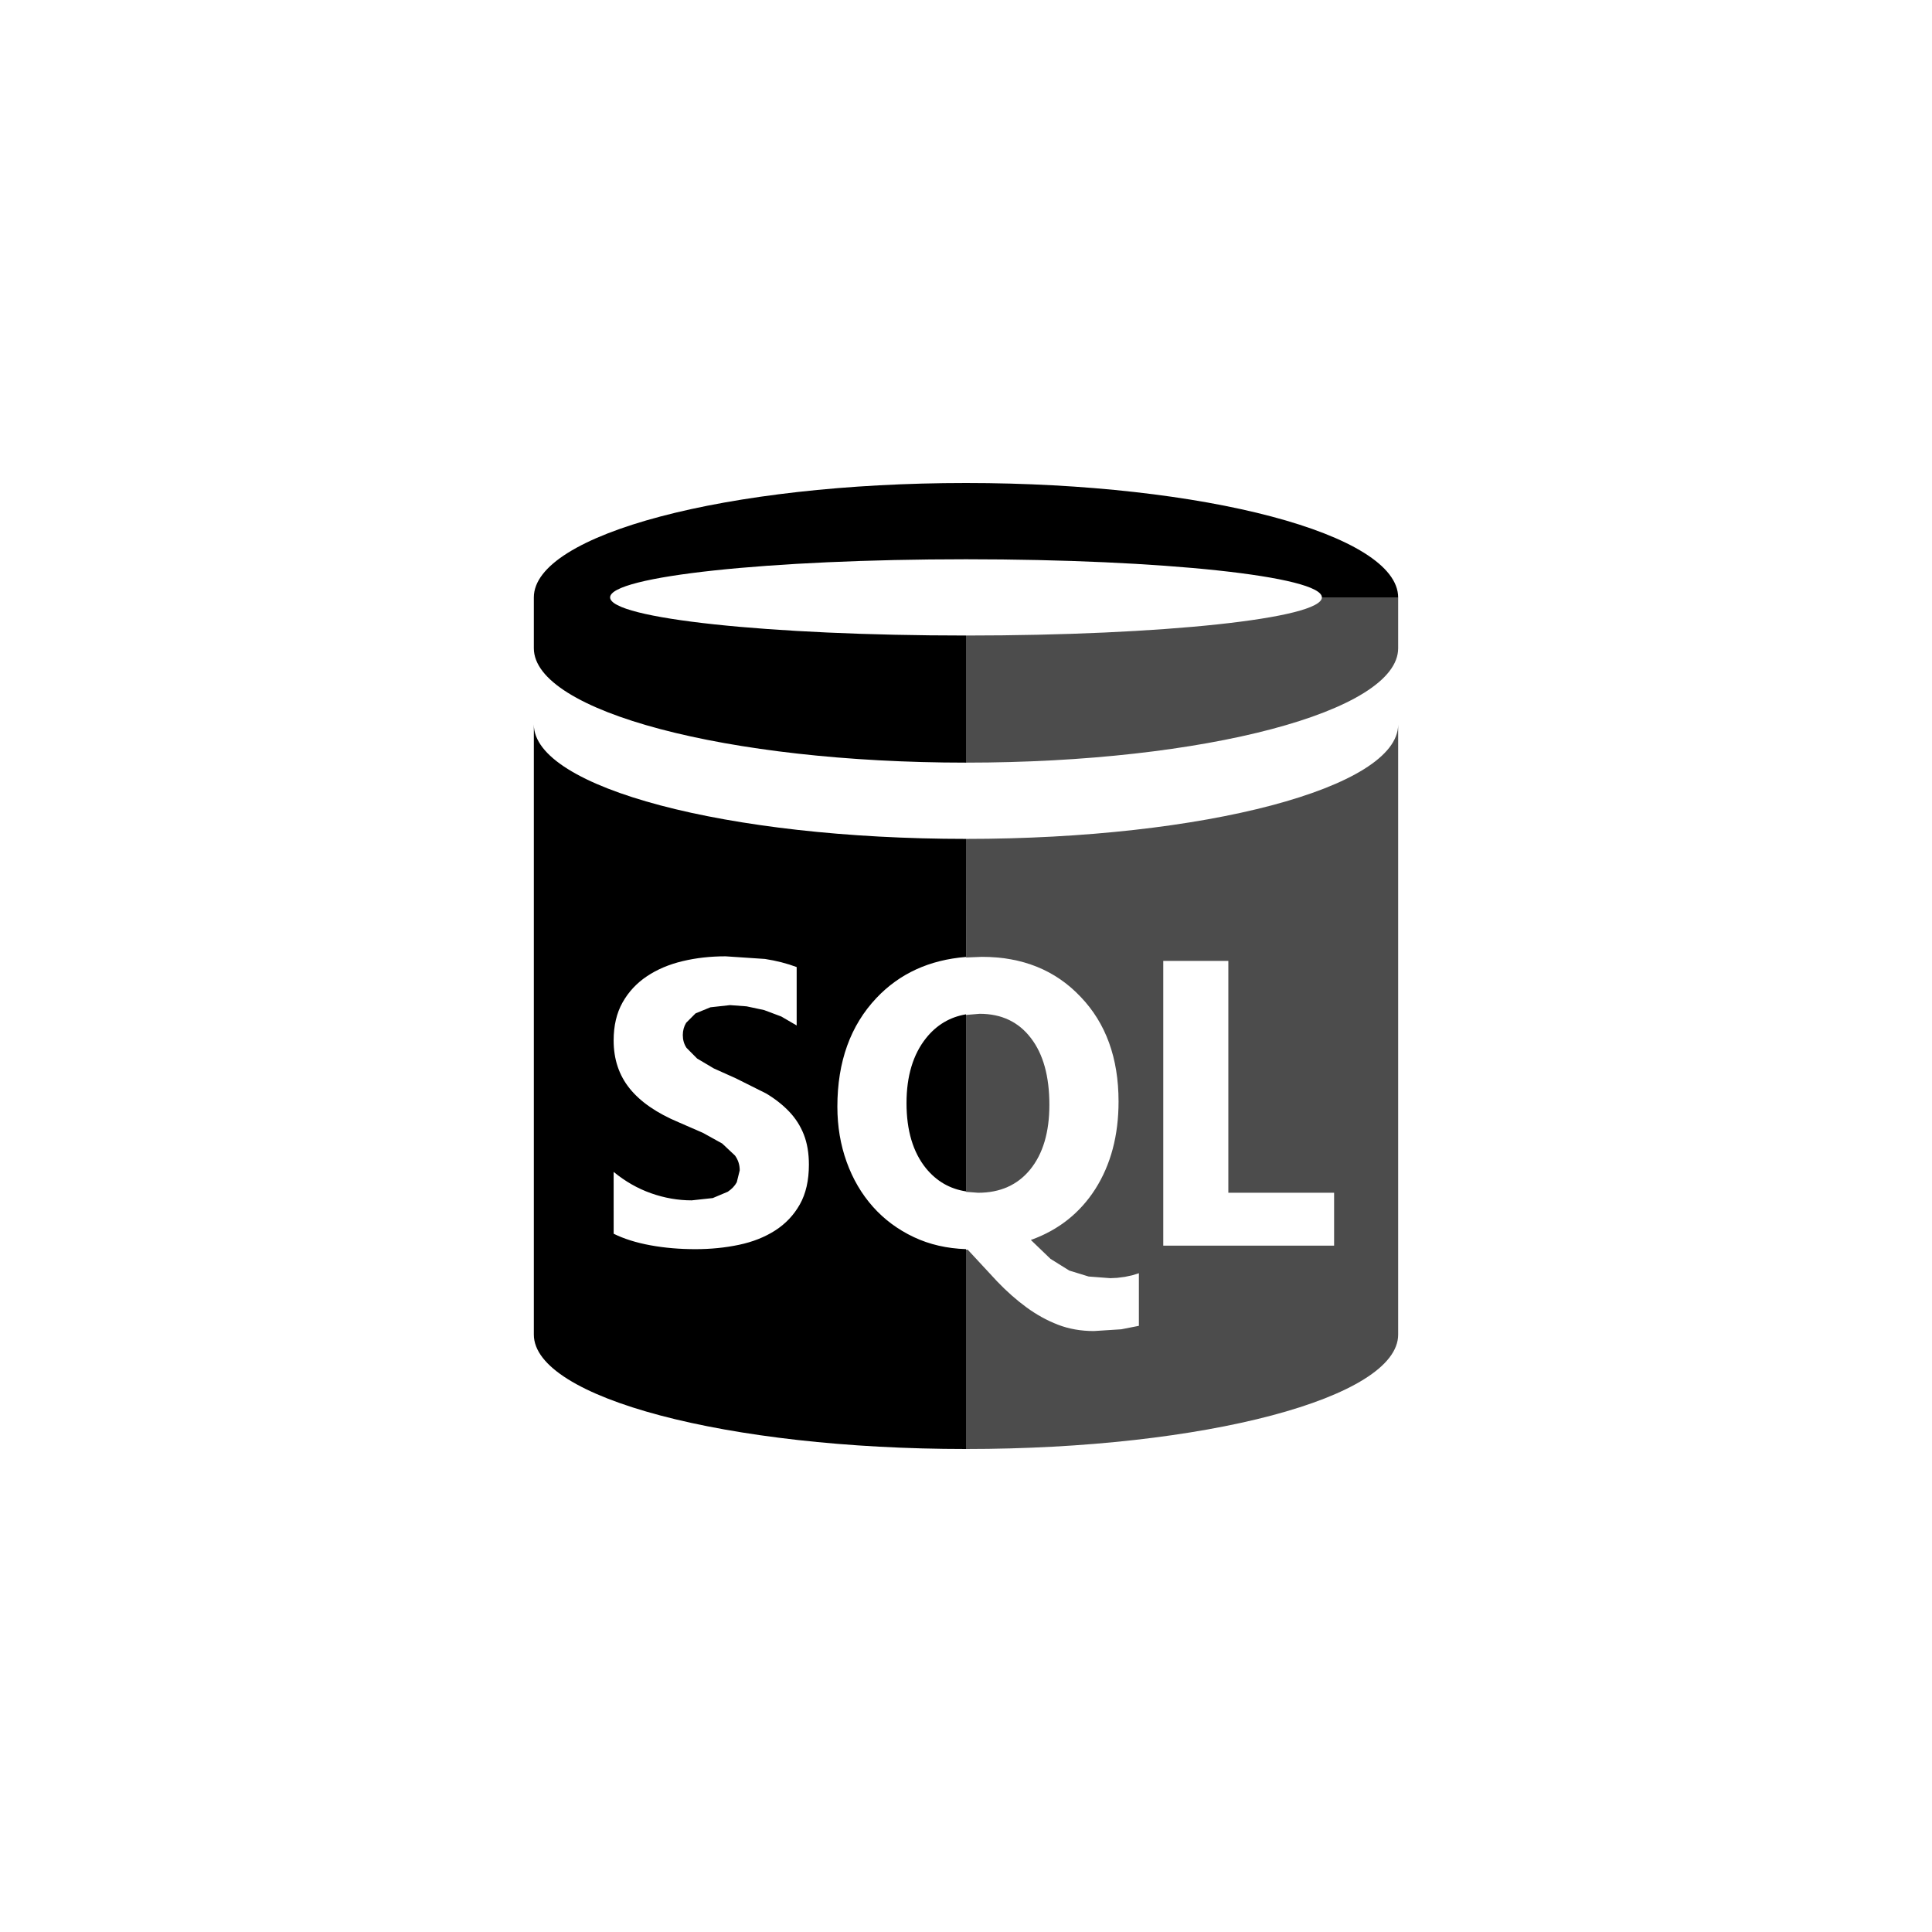
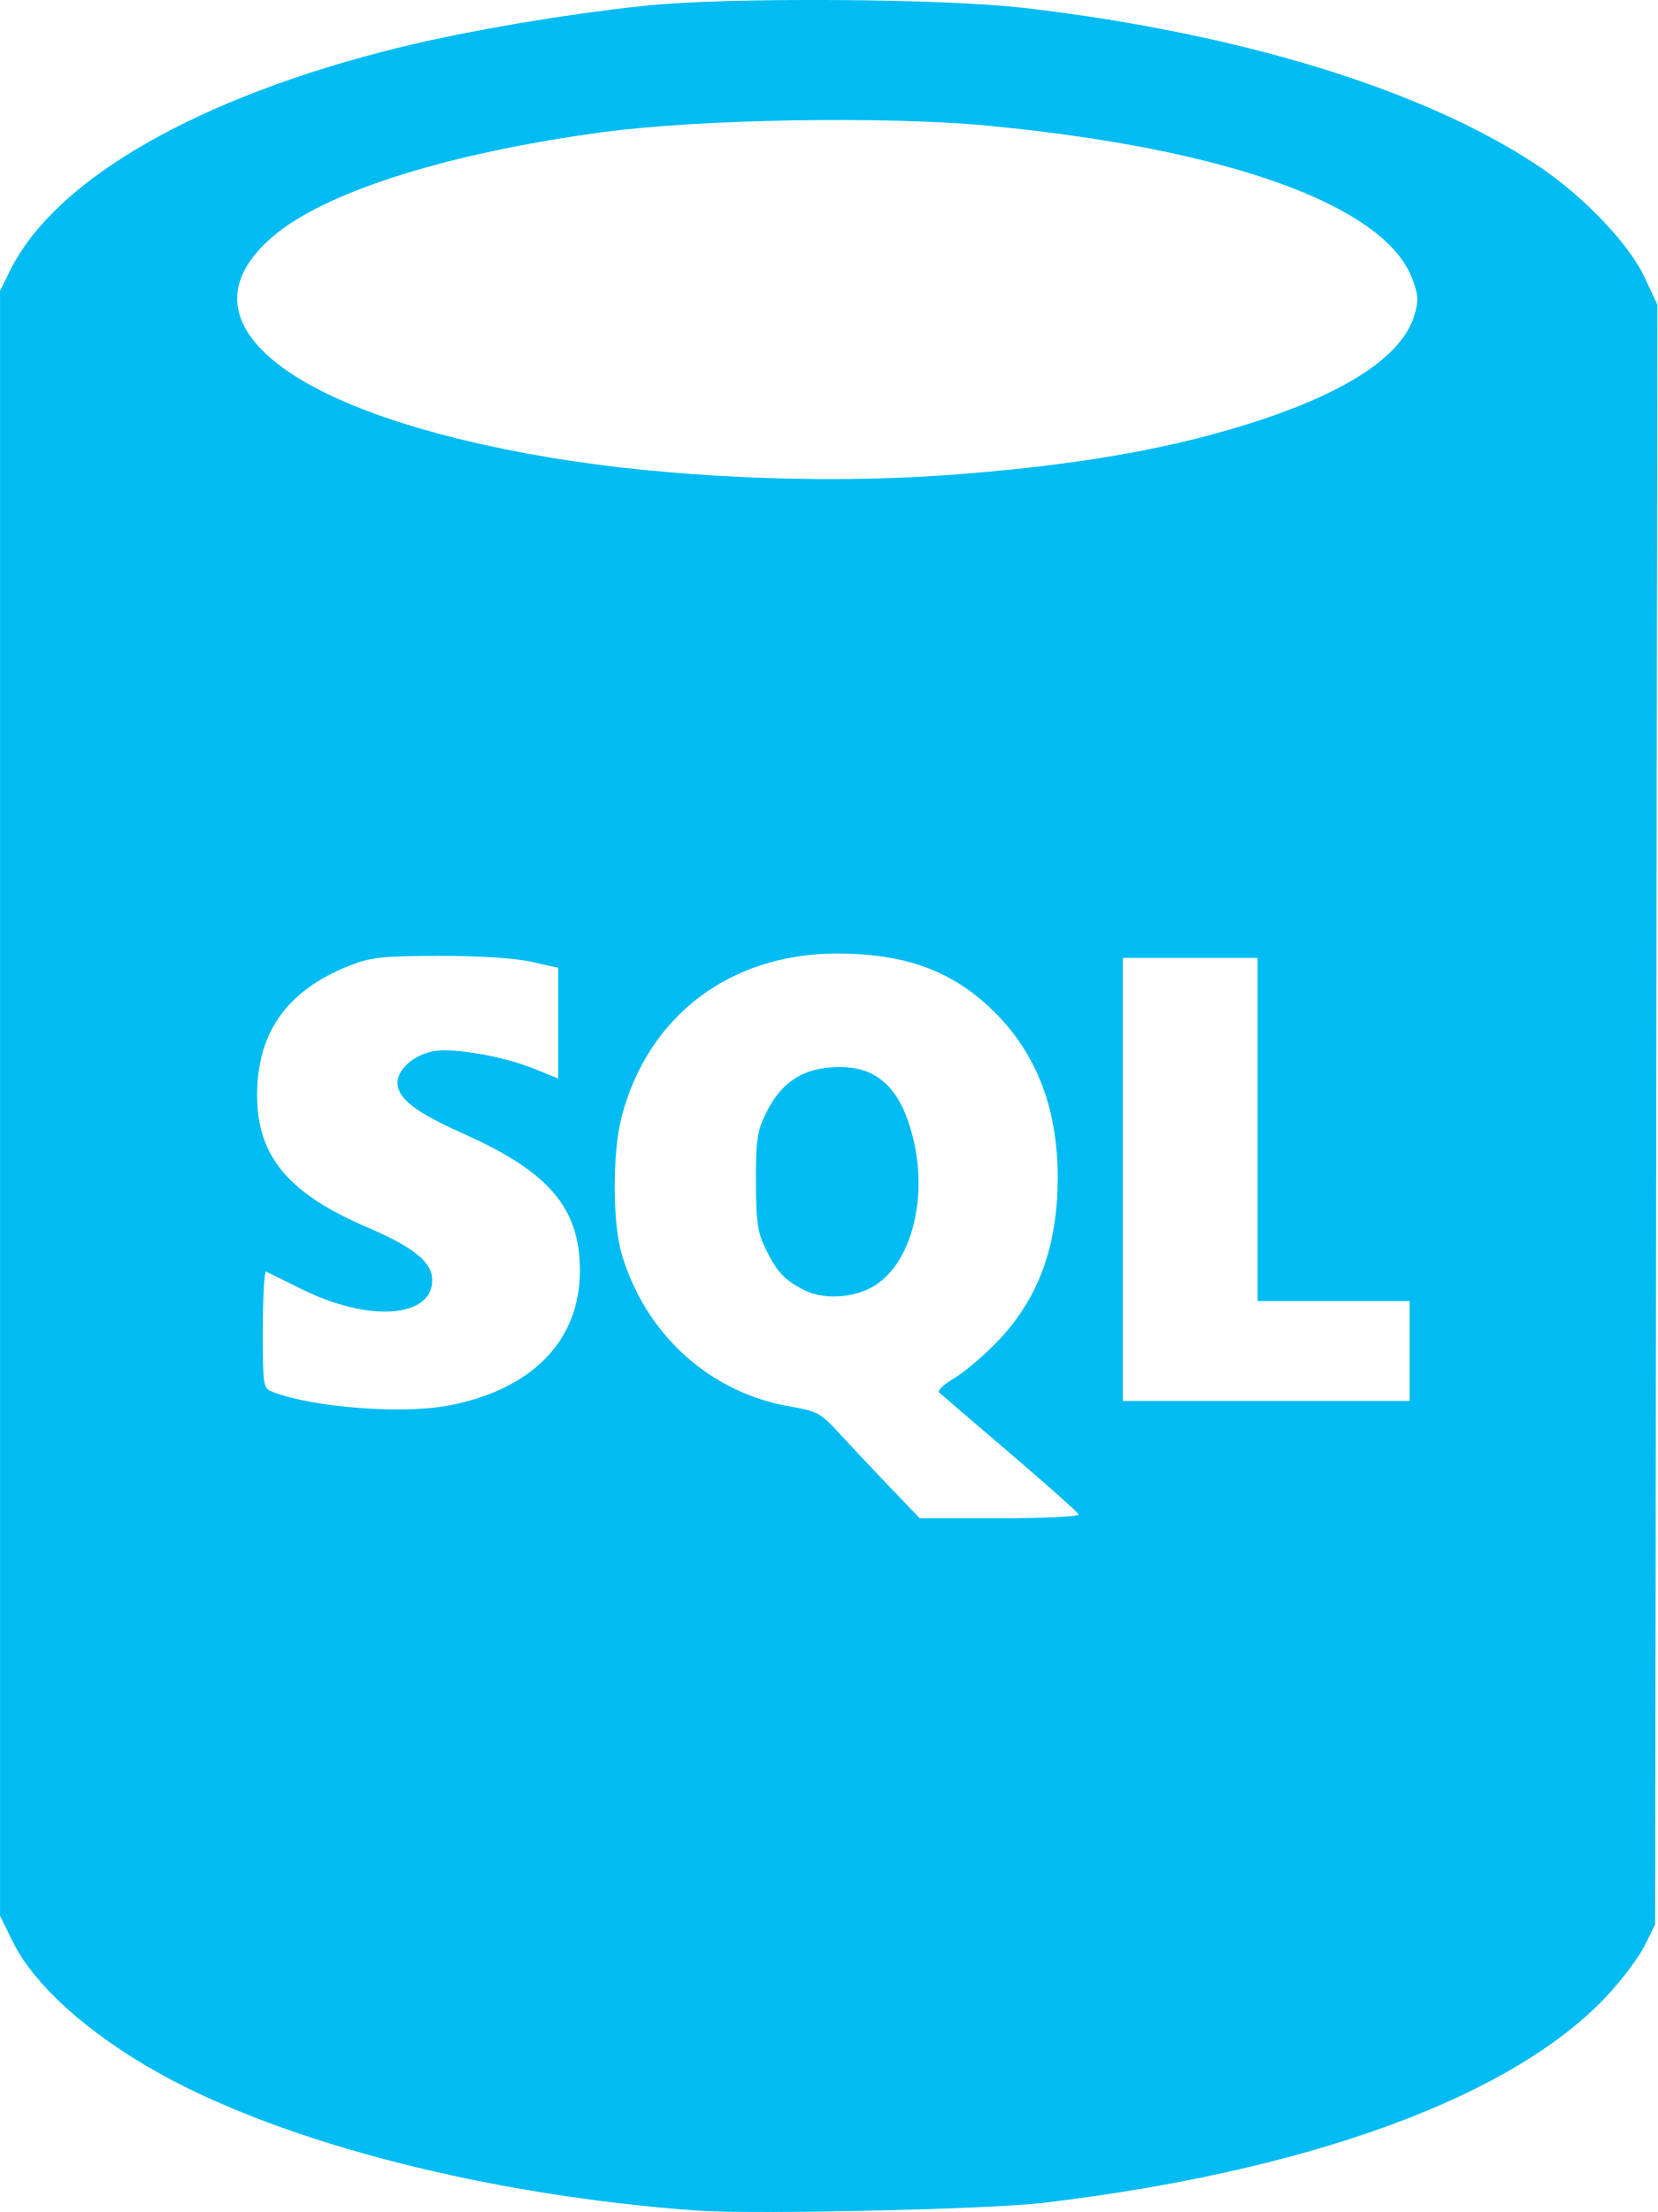
- <svg xmlns="http://www.w3.org/2000/svg" enable-background="new 0 0 76.00 76.00" height="76" viewBox="0 0 76 76" width="76">
-   <g stroke-linejoin="round" stroke-width=".2">
-     <path d="m38 33c9.384 0 16.992-2.013 17-4.496v23.996c0 2.485-7.611 4.5-17 4.5v-7.842l.068.002 1.163 1.254c.373.389.757.728 1.151 1.016.394.288.806.515 1.236.681.43.166.901.249 1.413.249l1.077-.069.693-.136v-2.07l-.258.081-.292.062-.301.039-.274.013-.851-.065-.762-.234-.738-.46-.774-.744c1.085-.388 1.931-1.058 2.538-2.007.608-.96.912-2.107.912-3.44 0-1.707-.497-3.079-1.492-4.117-.99-1.048-2.284-1.573-3.882-1.573l-.625.025zm14-9.5h3v2c0 2.485-7.611 4.5-17 4.5v-5c7.732 0 14-.671 14-1.5zm-13.463 16.38c.86 0 1.532.319 2.018.958.483.628.725 1.502.725 2.623 0 1.08-.253 1.929-.757 2.547-.498.608-1.181.912-2.047.912l-.475-.036v-6.959zm13.943 9.12v-2.08h-4.16v-9.12h-2.56v11.2z" fill-opacity=".702" />
-     <path d="m38 57c-9.389 0-17-2.015-17-4.5v-24c0 2.485 7.611 4.5 17 4.5v4.644c-1.439.115-2.612.652-3.52 1.611-1.027 1.085-1.54 2.512-1.54 4.28 0 .773.122 1.498.365 2.172.243.675.588 1.263 1.034 1.764.446.501.983.899 1.611 1.195.615.29 1.299.447 2.05.472zm17-33.5h-3c0-.828-6.268-1.5-14-1.5s-14 .672-14 1.5c0 .829 6.268 1.5 14 1.5v5c-9.389 0-17-2.015-17-4.5v-2c0-2.485 7.611-4.5 17-4.5 9.384 0 16.992 2.013 17 4.5zm-30.86 25.032c.408.202.891.353 1.449.455.557.102 1.145.152 1.764.152.602 0 1.173-.057 1.715-.171.542-.114 1.017-.302 1.425-.564.408-.262.732-.603.97-1.025.238-.422.357-.943.357-1.565 0-.45-.067-.845-.2-1.184-.133-.339-.326-.641-.578-.905-.252-.264-.553-.501-.905-.711l-1.19-.595-.87-.391-.655-.389-.416-.419c-.098-.147-.146-.315-.146-.501 0-.178.044-.34.131-.484l.37-.371.586-.24.77-.085.652.048.69.147.675.253.605.352v-2.297c-.38-.143-.795-.249-1.246-.319l-1.551-.104c-.595 0-1.158.063-1.69.19-.532.127-1.0.325-1.404.595s-.723.613-.958 1.03c-.234.417-.351.915-.351 1.495 0 .74.212 1.372.635 1.895.423.523 1.067.966 1.93 1.327l.946.412.759.42.505.474c.123.171.185.365.185.581l-.116.468c-.077.143-.195.268-.354.374l-.591.249-.829.09c-.538 0-1.072-.093-1.6-.28-.528-.187-1.018-.467-1.47-.84zm12.293-7.7c.412-.514.935-.825 1.567-.931v6.965c-.632-.096-1.157-.399-1.575-.909-.51-.633-.765-1.488-.765-2.562 0-1.065.258-1.919.772-2.562z" />
-   </g>
+ <svg xmlns="http://www.w3.org/2000/svg" height="70" width="52.449">
+   <path d="m852.971 1013.936c-6.552-.472-13.029-2.122-17-4.33-2.262-1.258-3.986-2.803-4.662-4.181l-.402-.82v-25.708-25.708l.318-.646c1.423-2.889 5.964-5.494 12.304-7.056 2.152-.53 5.259-1.059 7.793-1.325 2.588-.272 9.448-.231 12.029.073 6.861.806 12.7 2.611 16.298 5.038 1.388.936 2.811 2.433 3.294 3.464l.414.884-.035 25.63-.035 25.63-.332.674c-.183.371-.734 1.101-1.226 1.622-2.992 3.171-9.409 5.518-17.827 6.517-1.716.204-9.169.369-10.929.242zm12.075-22.028c-.025-.066-1.005-.938-2.177-1.939s-2.181-1.867-2.243-1.924c-.062-.058.155-.261.481-.452.326-.191.952-.724 1.389-1.183 1.28-1.343 1.885-3.001 1.885-5.174 0-2.139-.652-3.865-1.957-5.182-1.315-1.328-2.826-1.898-5.025-1.898-3.39 0-5.994 1.978-6.825 5.185-.286 1.103-.284 3.332.003 4.31.749 2.551 2.79 4.404 5.331 4.839.86.147.976.211 1.562.851.348.381 1.063 1.141 1.588 1.689l.955.997h2.539c1.396 0 2.518-.054 2.493-.119zm-8.707-7.108c-.611-.319-.842-.566-1.191-1.275-.269-.547-.315-.859-.318-2.152-.003-1.314.039-1.598.32-2.169.46-.934 1.094-1.376 2.074-1.447 1.365-.099 2.152.571 2.565 2.18.506 1.973-.05 4.071-1.265 4.767-.637.365-1.587.407-2.185.095zm-11.253 3.663c2.662-.505 4.173-2.053 4.173-4.275 0-1.971-.975-3.12-3.672-4.324-1.543-.689-2.102-1.121-2.102-1.627 0-.419.531-.878 1.148-.993.603-.113 2.202.165 3.147.547l.792.32v-1.752-1.752l-.859-.191c-.531-.118-1.647-.189-2.921-.185-1.805 0-2.159.044-2.838.314-1.984.788-2.926 2.13-2.911 4.149.014 1.89 1.011 3.069 3.492 4.129 1.464.626 2.051 1.102 2.051 1.665 0 1.196-1.994 1.344-4.104.303-.578-.285-1.097-.541-1.154-.57-.057-.028-.103.79-.103 1.819 0 1.862.002 1.871.339 2 1.27.483 4.076.698 5.524.423zm30.431-1.728v-1.581h-2.406-2.406v-5.43-5.43h-2.131-2.131v7.011 7.011h4.537 4.537zm-14.847-27.705c4.234-.294 7.409-.848 10.202-1.782 2.783-.93 4.426-2.056 4.794-3.283.142-.473.131-.652-.067-1.171-.888-2.325-5.847-4.11-13.425-4.835-3.242-.31-9.137-.209-12.227.208-4.716.637-8.543 1.821-10.245 3.168-3.443 2.726.198 5.724 8.664 7.135 3.671.612 8.427.828 12.304.559z" fill="#00bcf2" transform="translate(-830.906 -943.981)" />
</svg>
